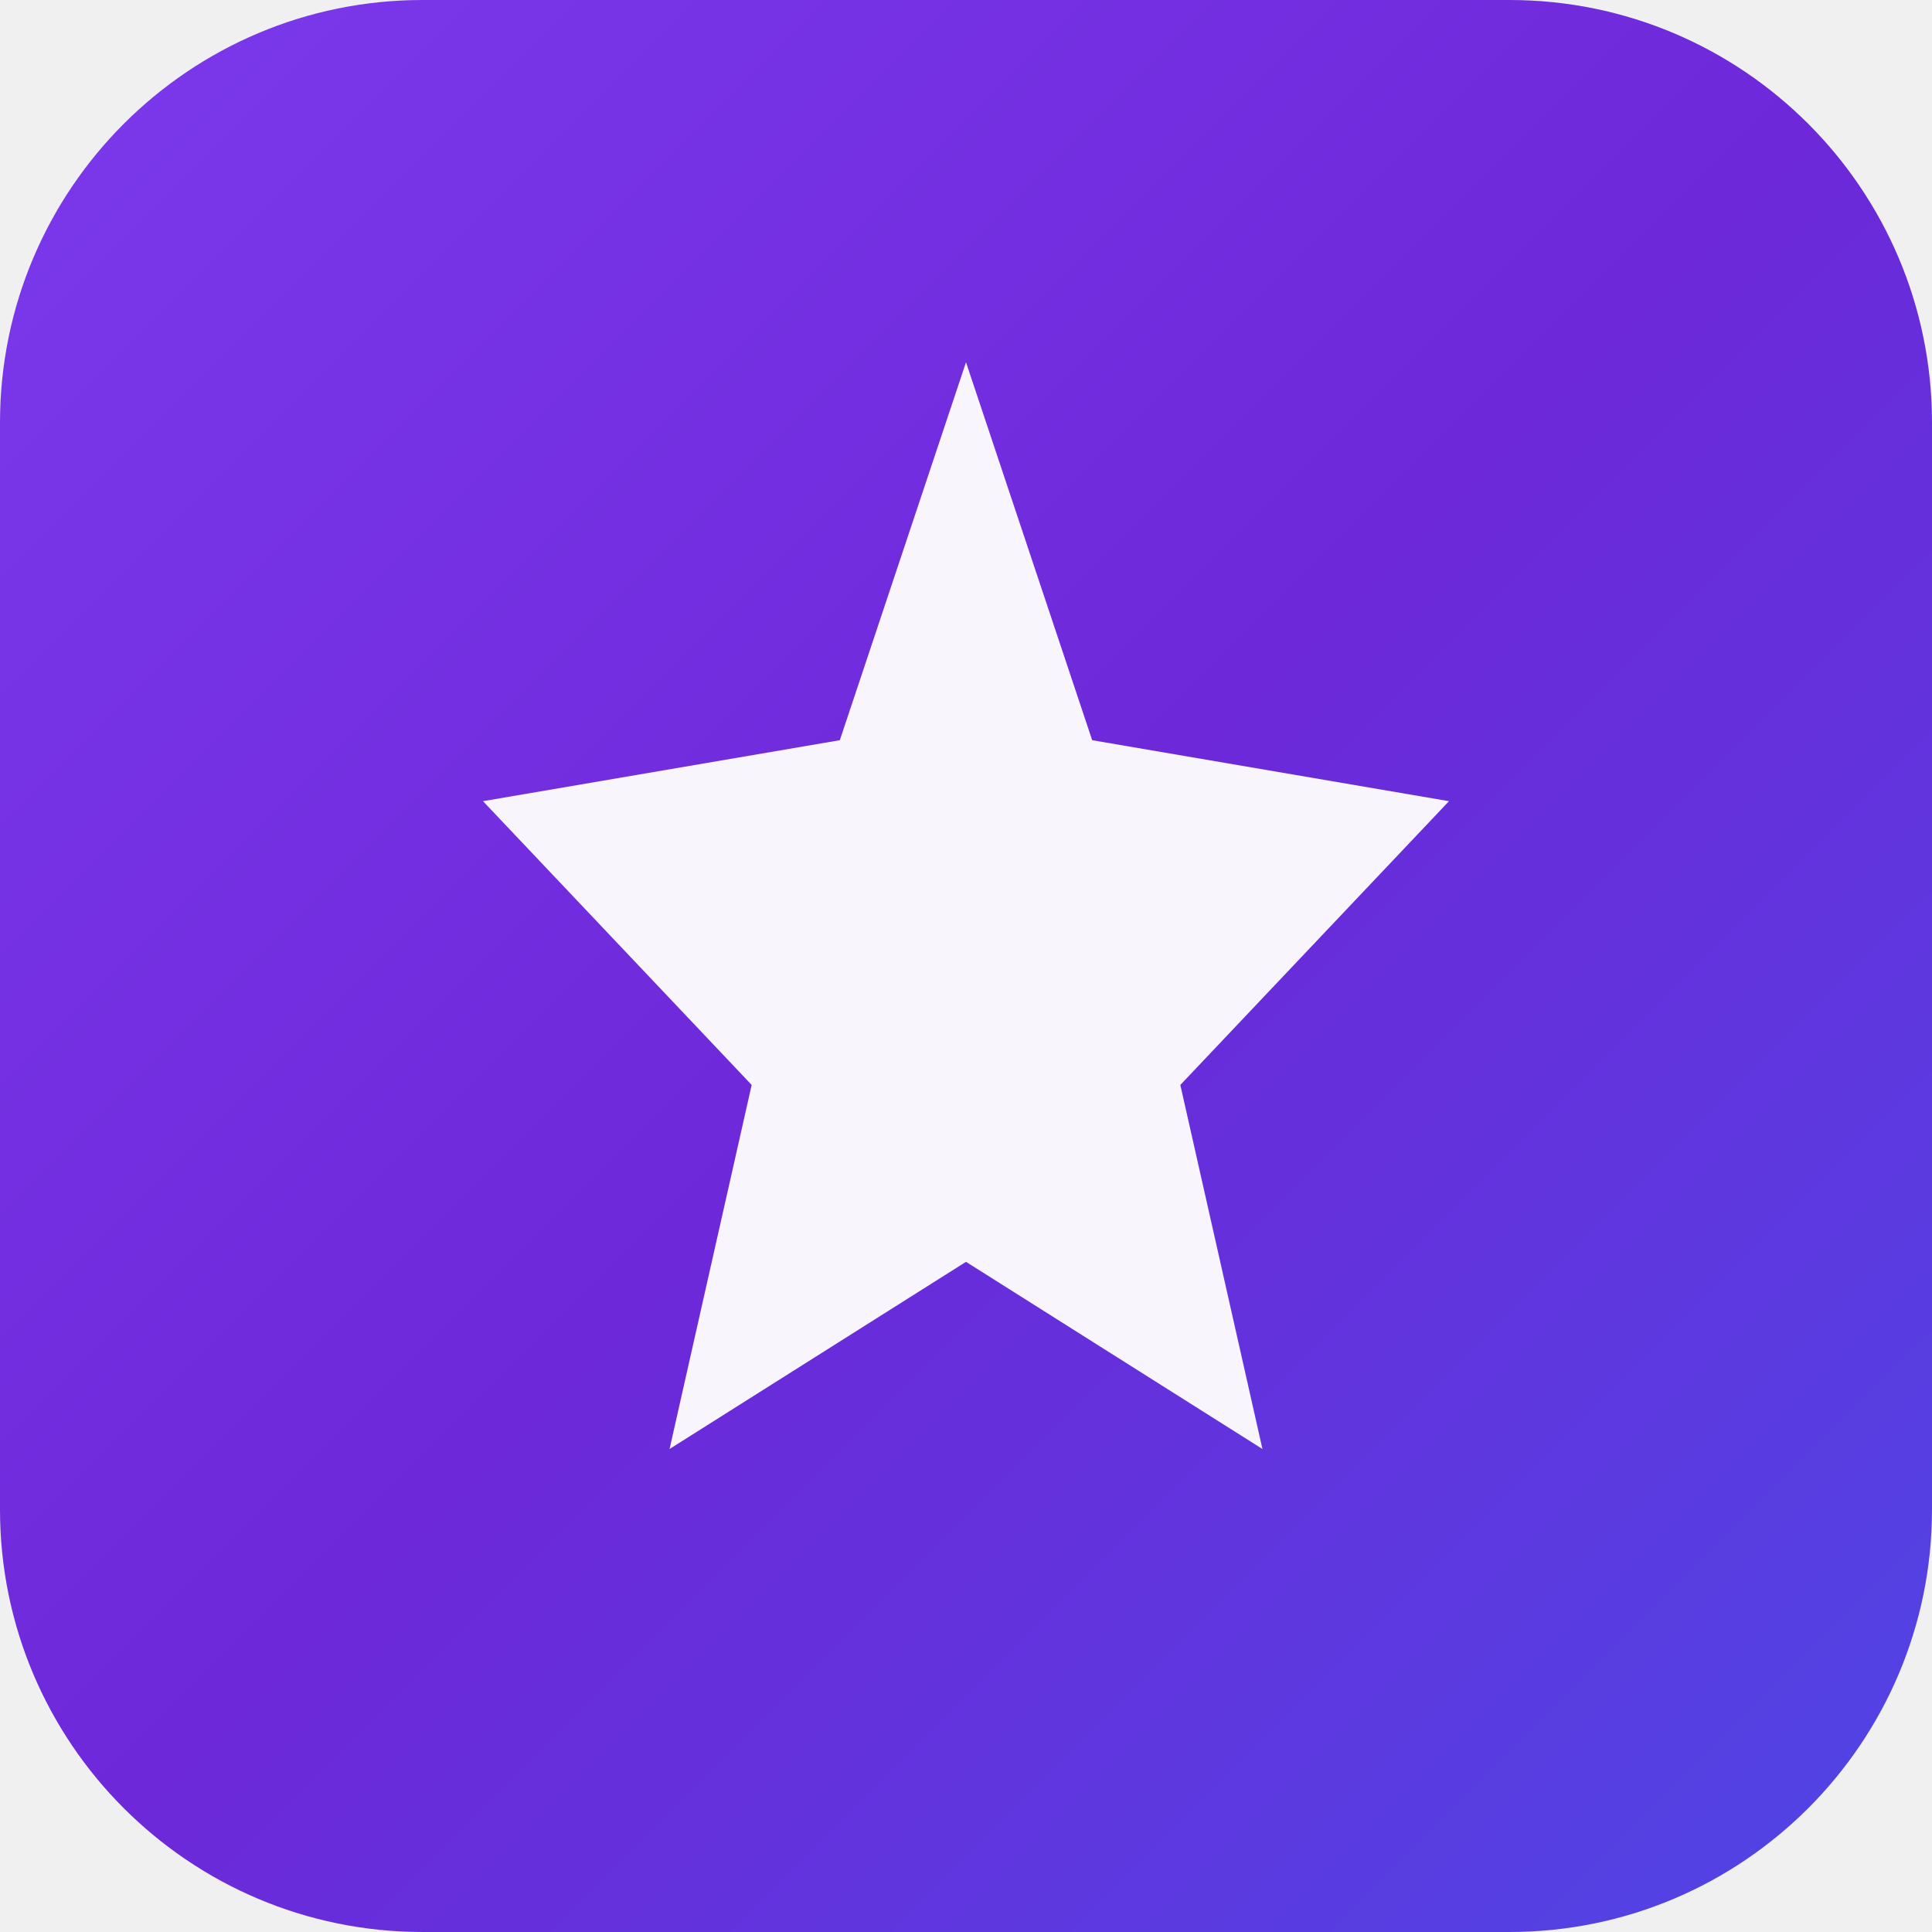
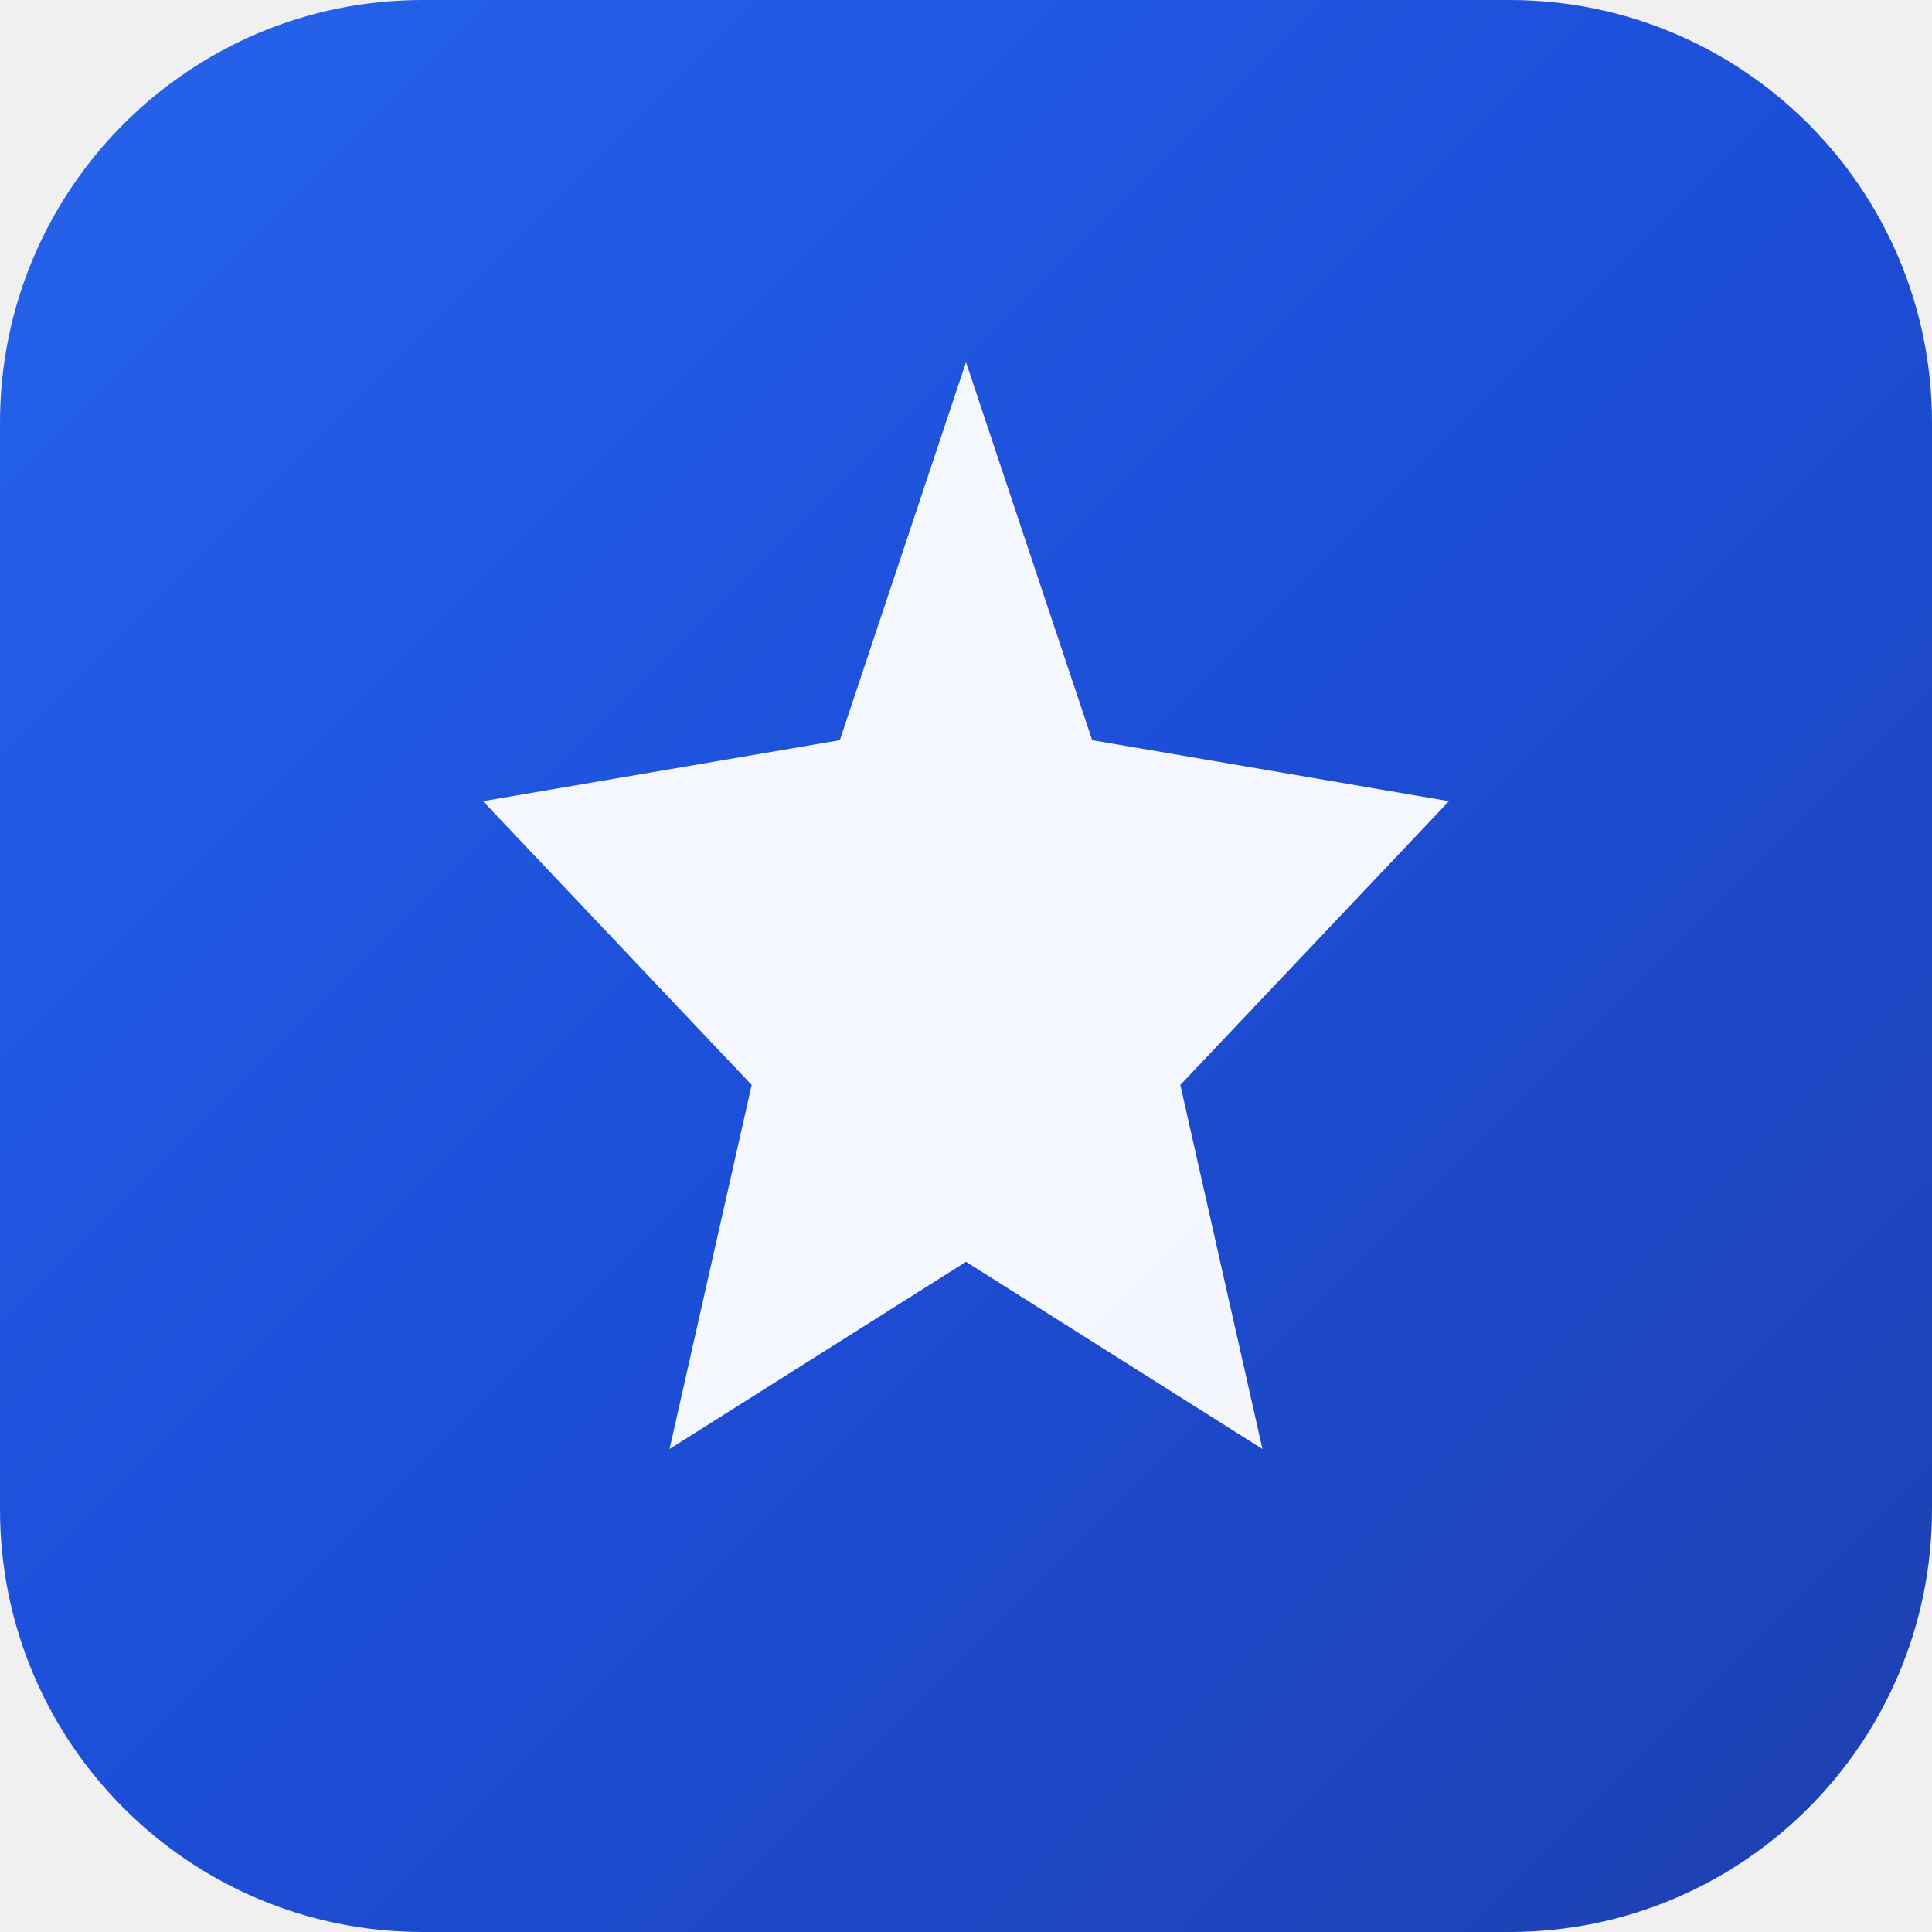
<svg xmlns="http://www.w3.org/2000/svg" viewBox="0 0 32 32">
  <defs>
    <linearGradient id="g" x1="0" y1="0" x2="1" y2="1">
-       <stop offset="0%" stop-color="#7C3AED" />
-       <stop offset="50%" stop-color="#6D28D9" />
-       <stop offset="100%" stop-color="#4F46E5" />
+       <stop offset="0%" stop-color="#2563EB" />
+       <stop offset="50%" stop-color="#1D4ED8" />
+       <stop offset="100%" stop-color="#1E40AF" />
    </linearGradient>
  </defs>
  <rect width="32" height="32" rx="7" fill="url(#g)" />
  <path d="M16 6L18.09 12.26L24 13.27L19.55 17.97L20.91 24L16 20.9L11.09 24L12.45 17.97L8 13.27L13.91 12.26L16 6Z" fill="white" opacity="0.95" />
</svg>
